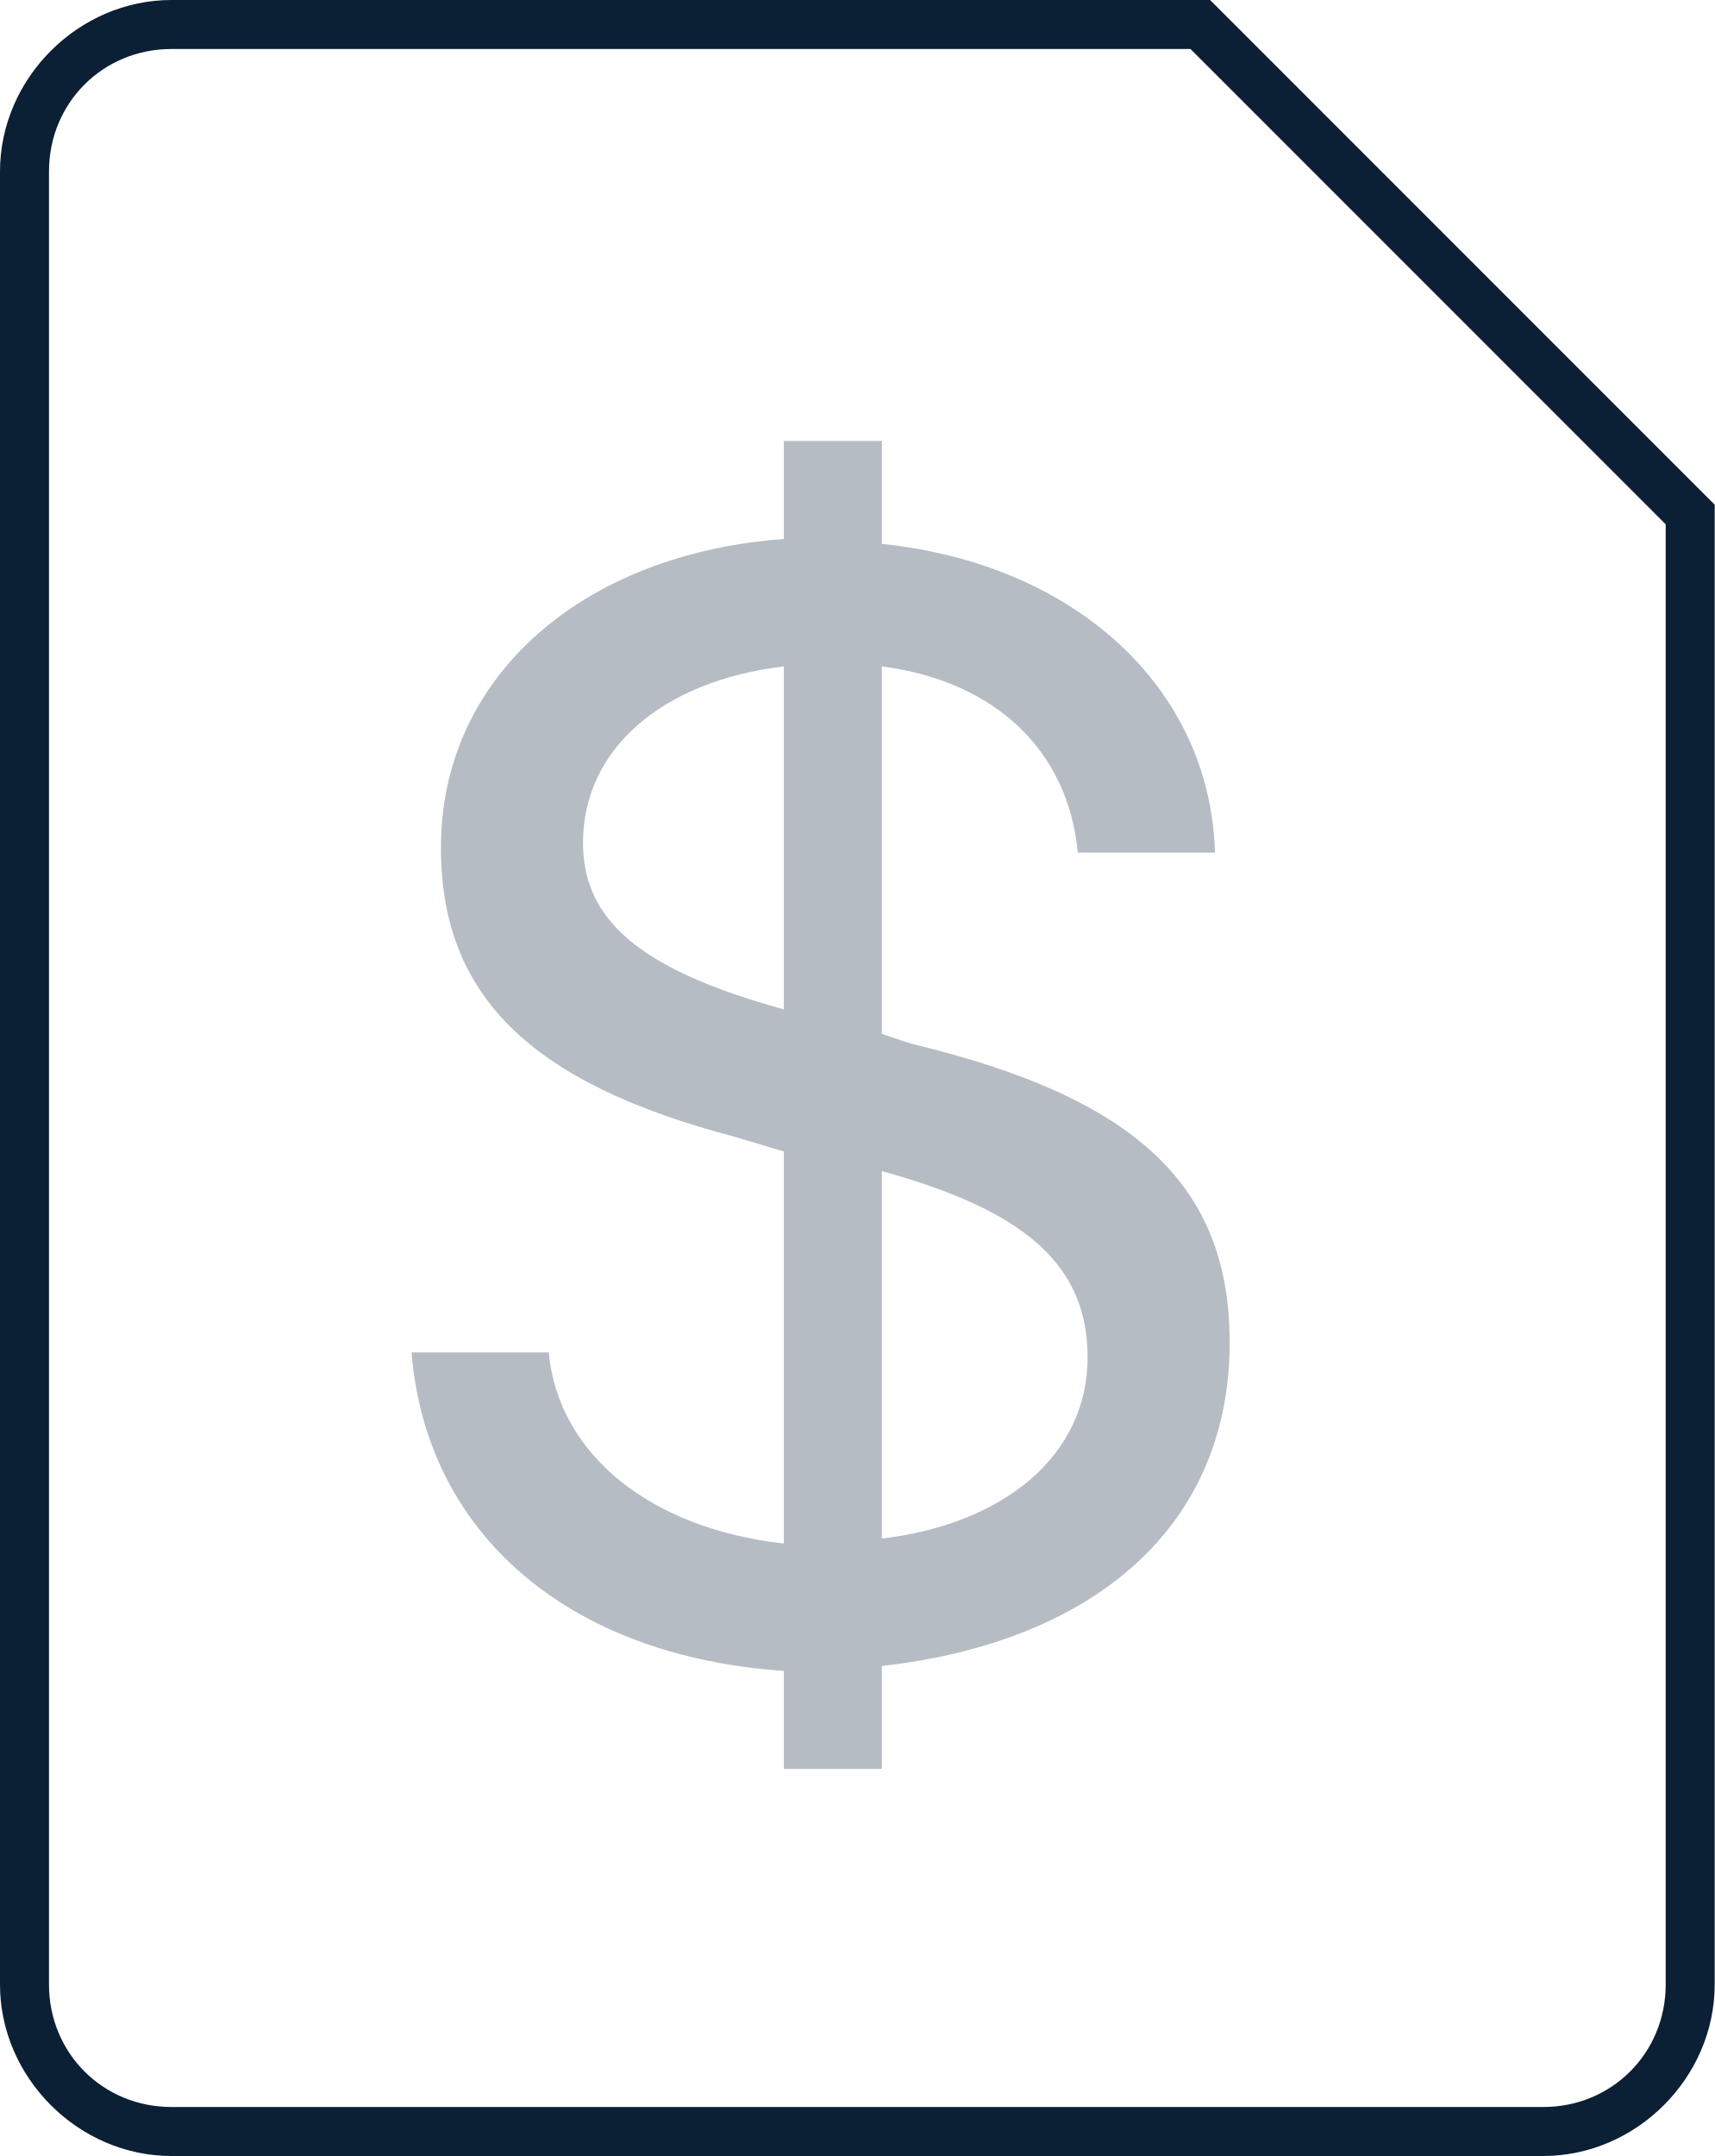
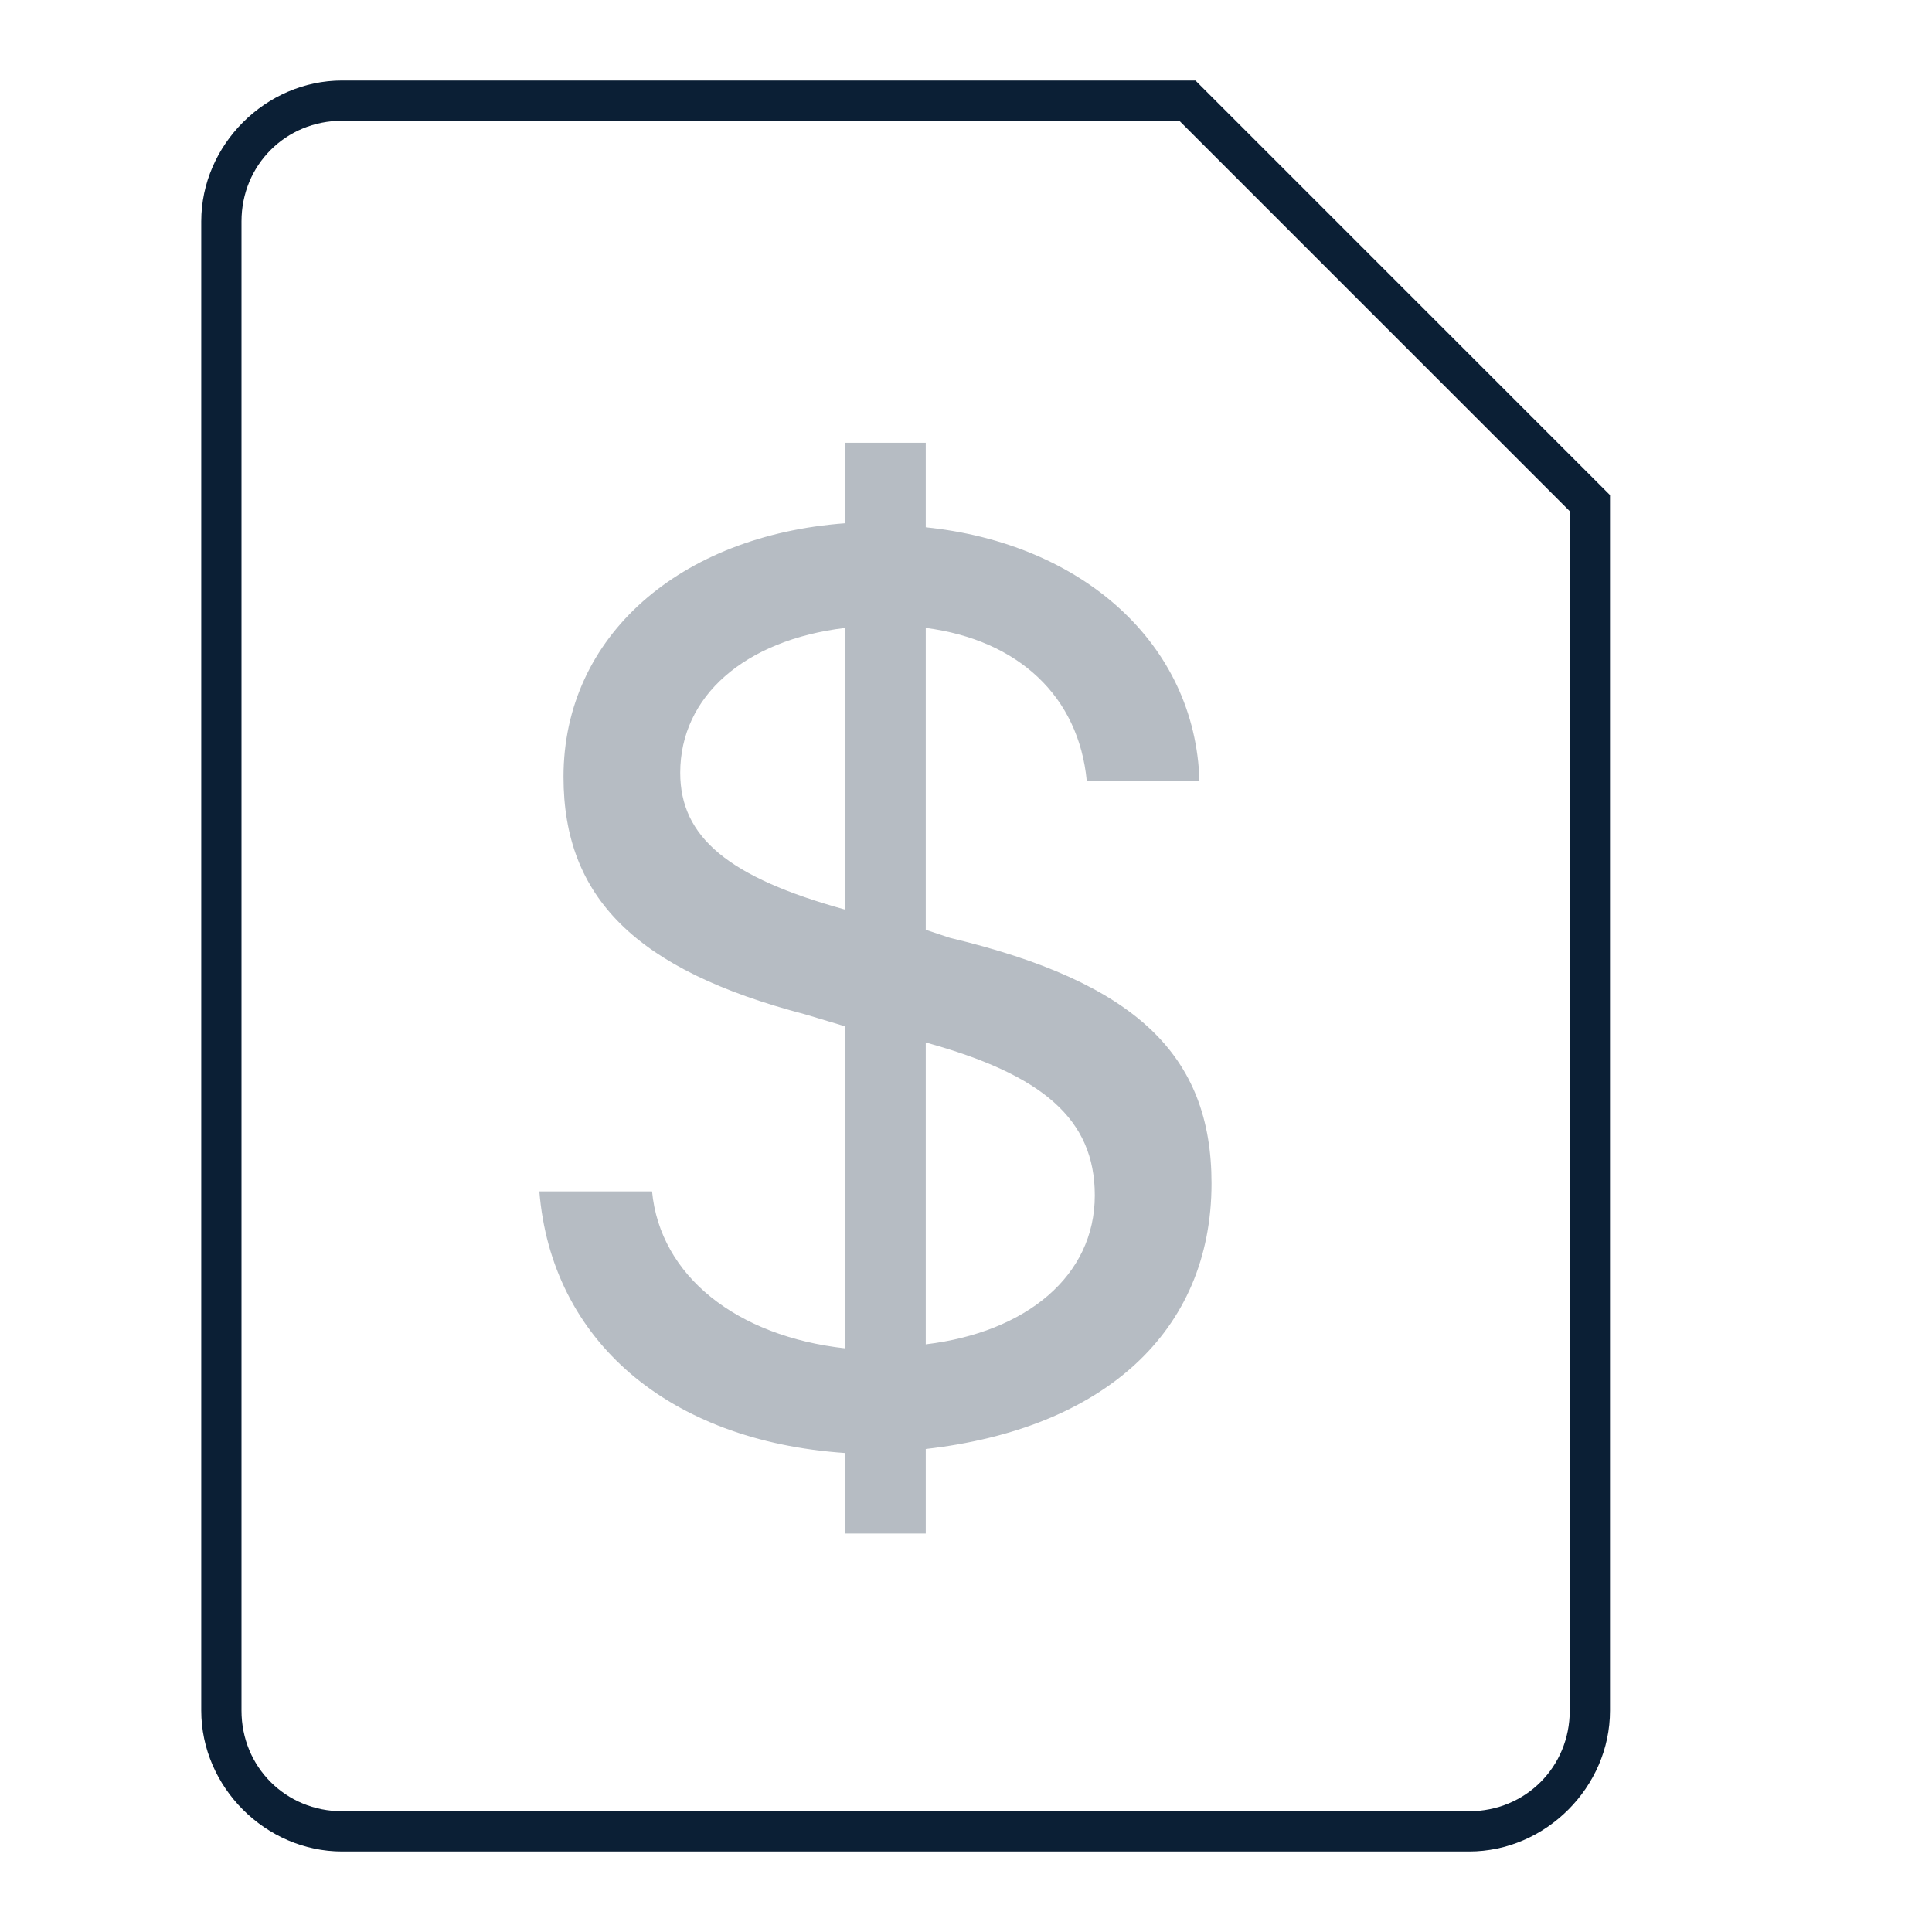
- <svg xmlns="http://www.w3.org/2000/svg" width="35" height="44" viewBox="0 0 35 44">
+ <svg xmlns="http://www.w3.org/2000/svg" width="48" height="48" viewBox="0 0 48 48">
  <g fill="none" fill-rule="evenodd">
-     <path d="M-5-2h48v48H-5z" />
-     <path fill="#0B1F35" d="M31.5 44h-28C1.6 44 0 42.4 0 40.5v-37C0 1.6 1.6 0 3.5 0h21.2L35 10.3v30.2c0 1.9-1.6 3.5-3.5 3.5zM3.5 1C2.1 1 1 2.1 1 3.5v37C1 41.9 2.1 43 3.5 43h28c1.4 0 2.5-1.1 2.5-2.5V10.7L24.3 1H3.5z" />
-     <path fill="#0B1F35" d="M25.1 27.4c0-3.2-1.9-5-6.5-6.1l-.6-.2v-7.5c2.3.3 3.8 1.7 4 3.8h2.8c-.1-3.4-2.9-5.9-6.8-6.3V9h-2v2c-4.1.3-7 2.8-7 6.3 0 3 1.8 4.8 6 5.9l1 .3v8c-2.7-.3-4.6-1.8-4.8-3.9H8.4c.3 3.7 3.2 6.2 7.6 6.5v2h2V34c4.4-.5 7.1-2.9 7.1-6.6zM11.9 17.2c0-1.9 1.6-3.3 4.1-3.6v7c-2.9-.8-4.1-1.8-4.1-3.4zM18 31.4v-7.5c2.9.8 4.2 1.9 4.2 3.8 0 2-1.7 3.4-4.2 3.7z" opacity=".3" />
+     <path d="M0 0h48v48H0z" />
+     <path d="M36.5 46h-28C6.6 46 5 44.4 5 42.5v-37C5 3.6 6.6 2 8.5 2h21.2L40 12.3v30.2c0 1.9-1.6 3.5-3.5 3.5zM8.5 3C7.1 3 6 4.1 6 5.5v37C6 43.9 7.1 45 8.5 45h28c1.4 0 2.5-1.1 2.5-2.5V12.7L29.3 3H8.5z" fill="#0B1F35" />
+     <path d="M30.1 29.4c0-3.2-1.9-5-6.5-6.1l-.6-.2v-7.5c2.3.3 3.8 1.7 4 3.8h2.8c-.1-3.4-2.9-5.9-6.8-6.3V11h-2v2c-4.1.3-7 2.8-7 6.3 0 3 1.8 4.8 6 5.9l1 .3v8c-2.7-.3-4.6-1.8-4.8-3.9h-2.8c.3 3.7 3.2 6.2 7.6 6.5v2h2V36c4.4-.5 7.1-2.9 7.1-6.6zM16.9 19.2c0-1.9 1.6-3.3 4.1-3.6v7c-2.9-.8-4.1-1.8-4.1-3.4zM23 33.4v-7.5c2.9.8 4.2 1.9 4.2 3.8 0 2-1.7 3.4-4.2 3.7z" opacity=".3" fill="#0B1F35" />
  </g>
</svg>
